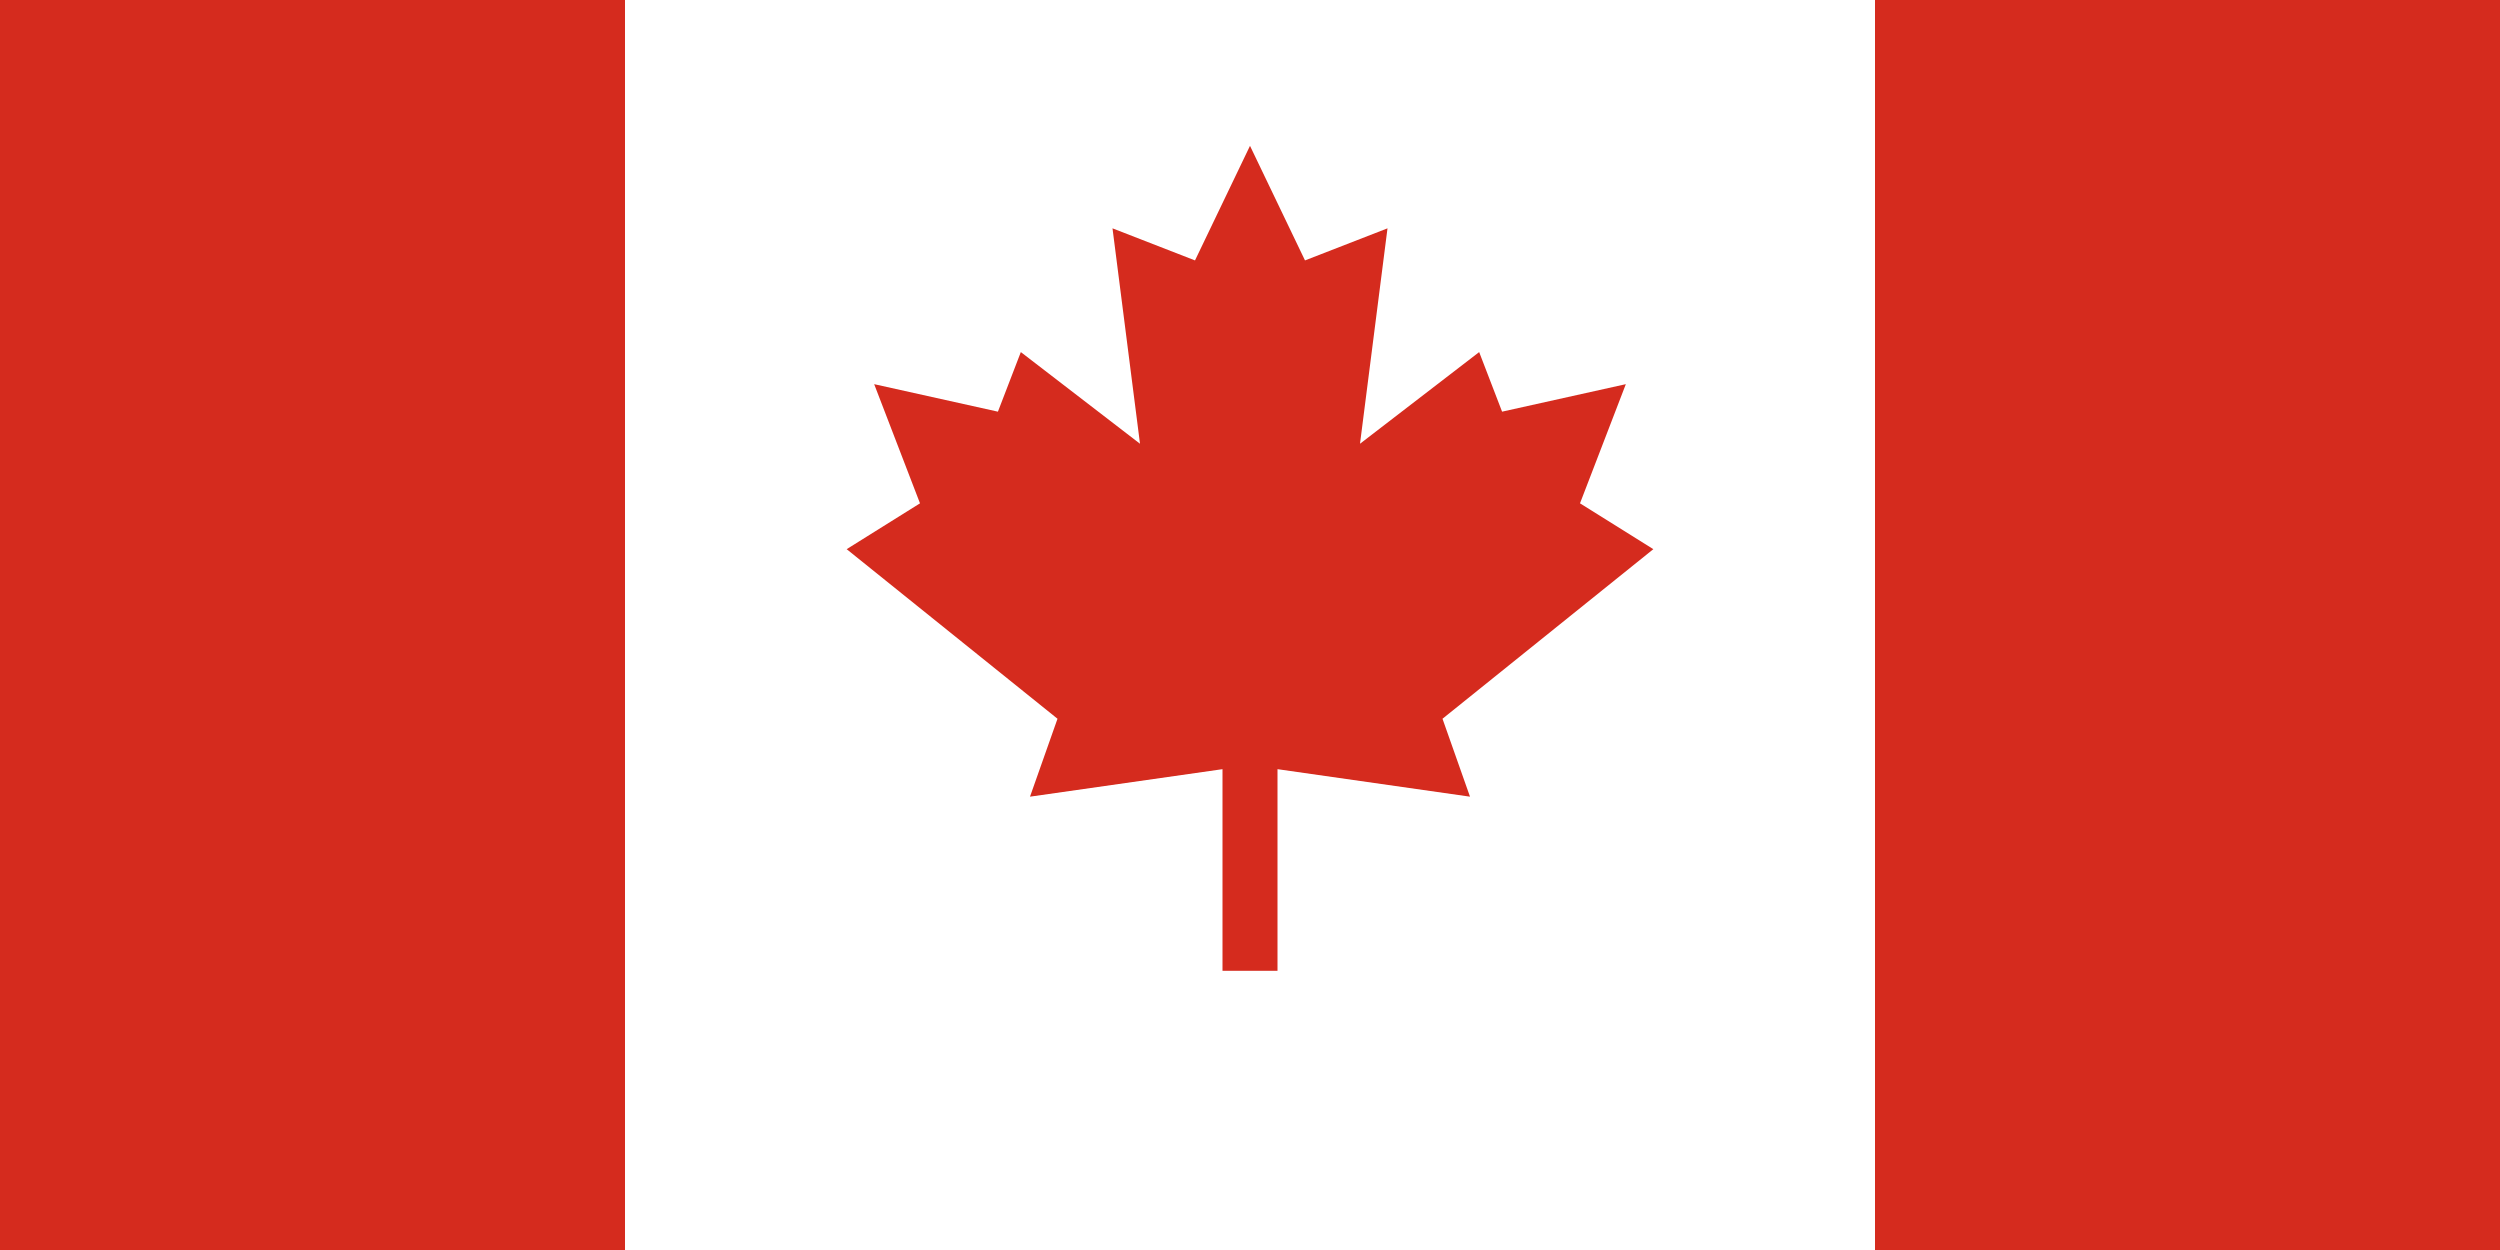
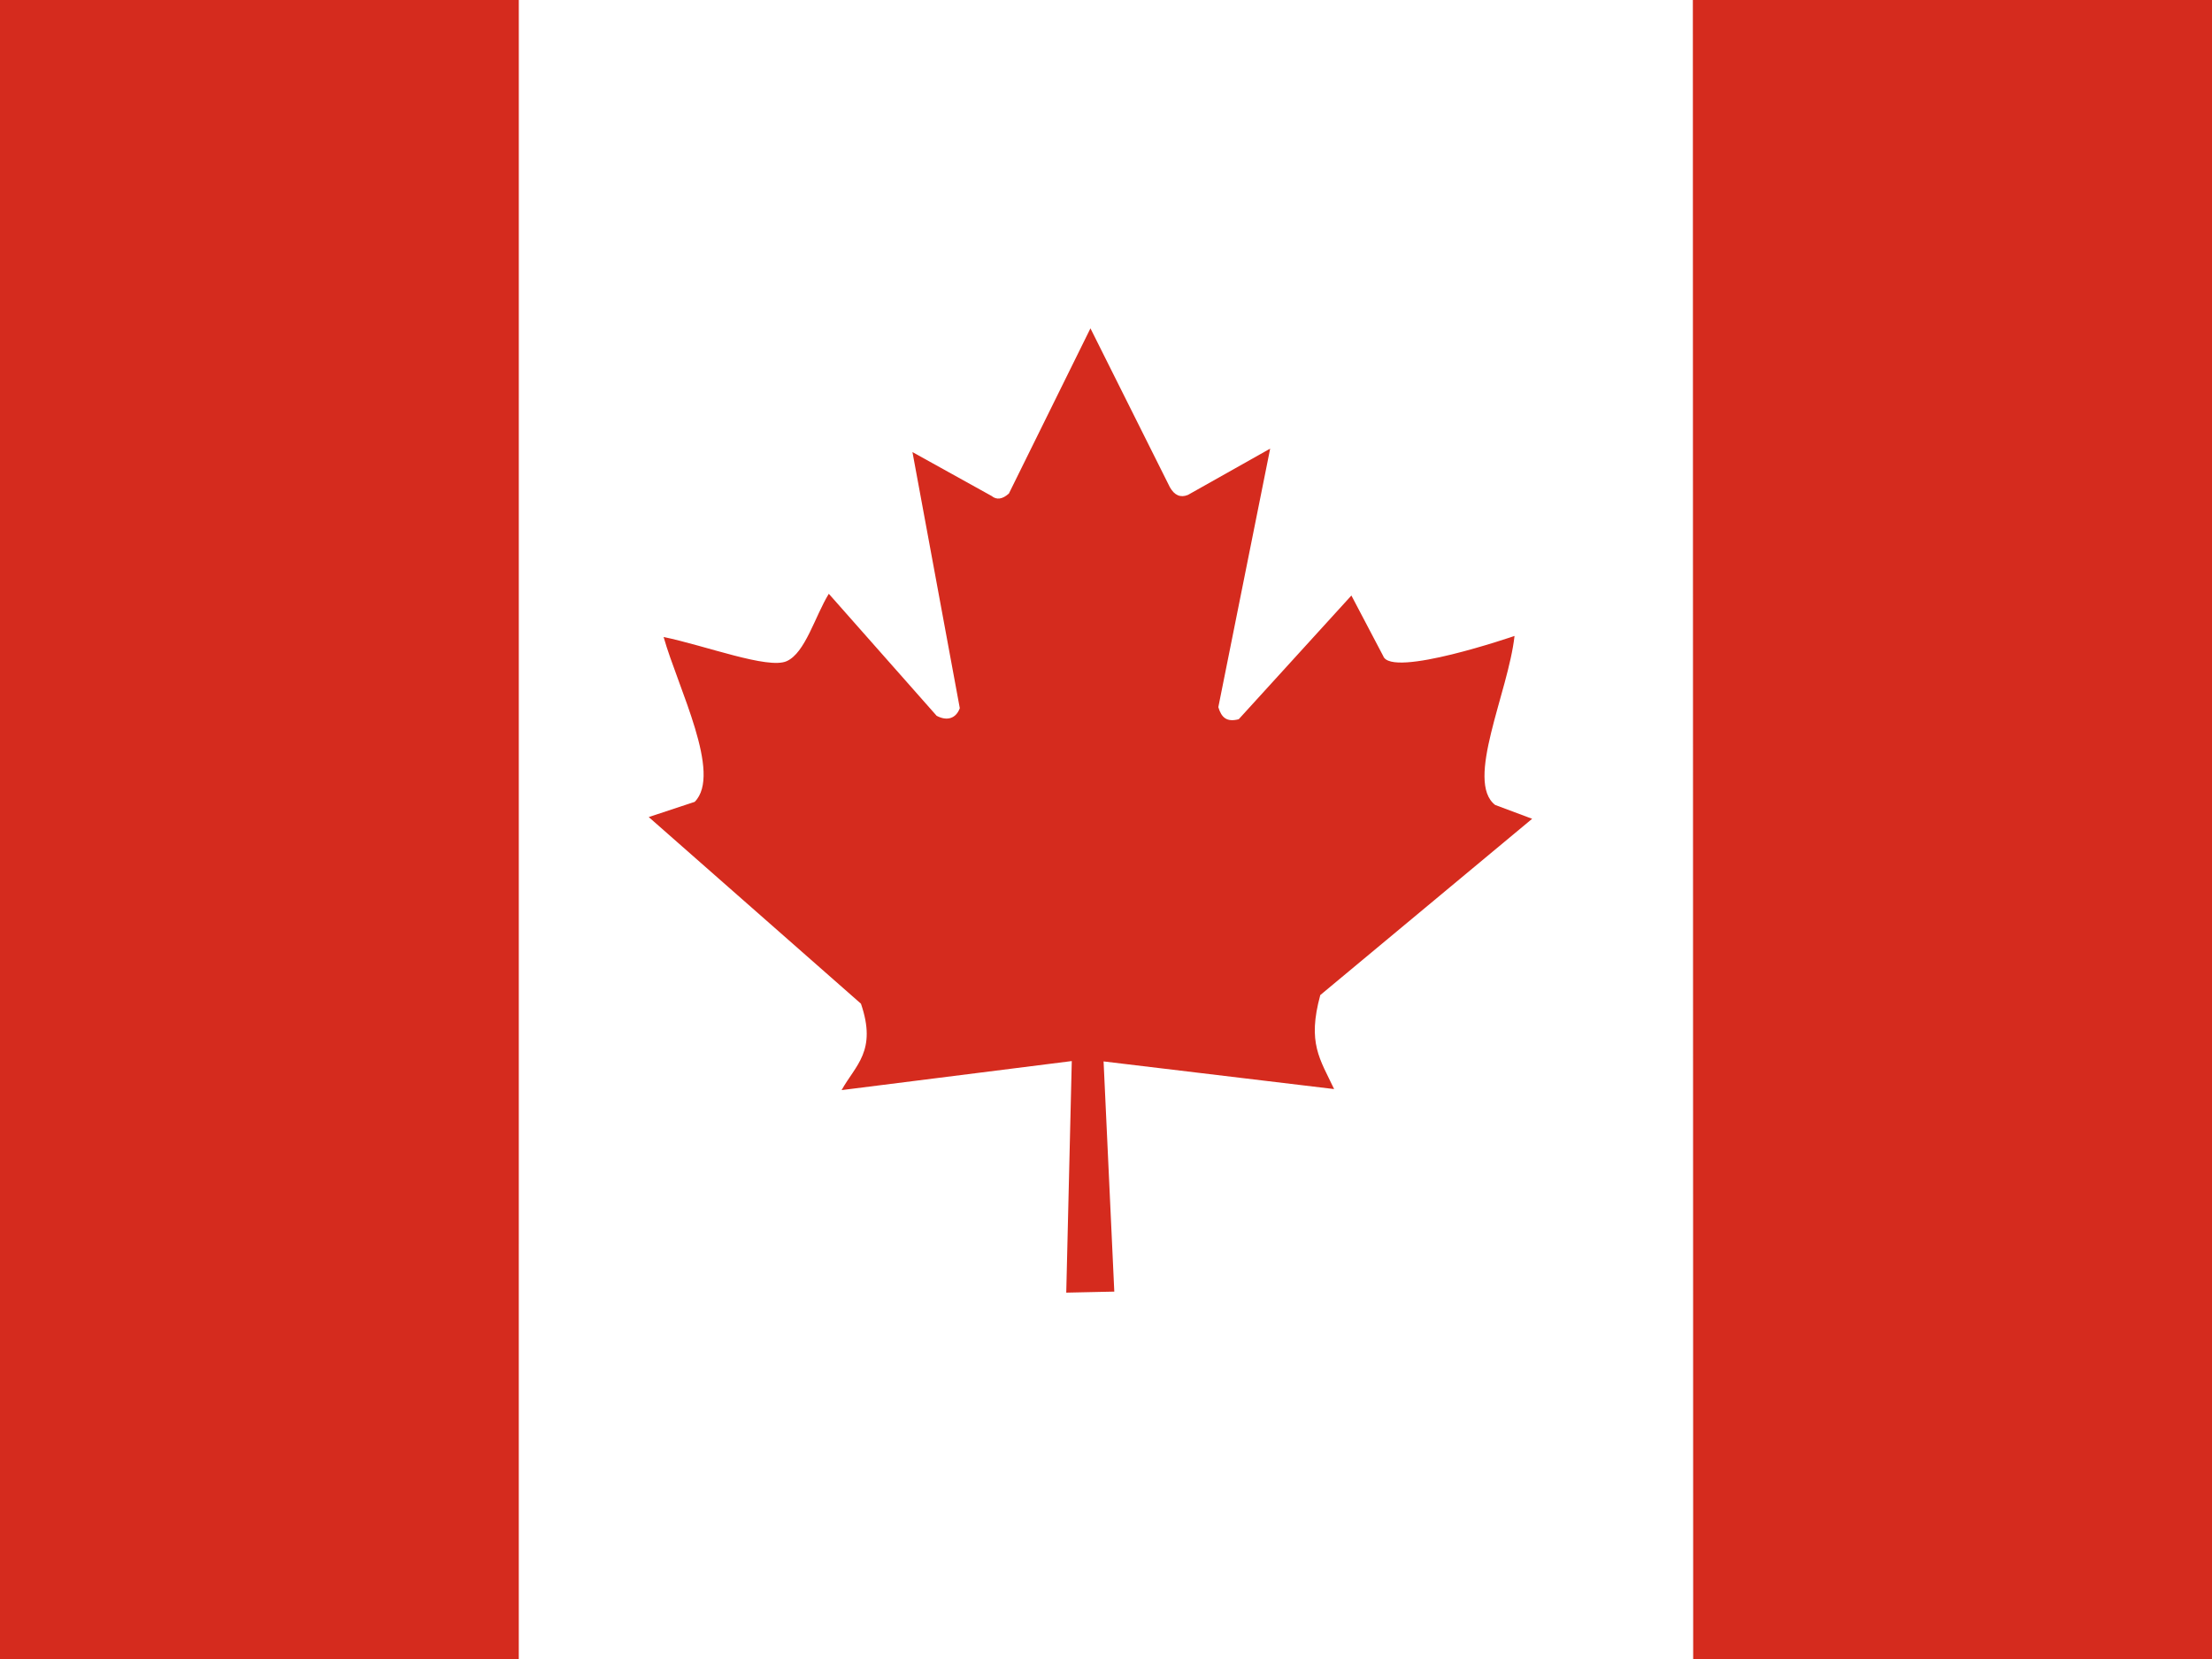
- <svg xmlns="http://www.w3.org/2000/svg" viewBox="0 0 120 60">
-   <path d="M0,0H120V60H0z" fill="#fff" />
-   <path d="M0,0H30V60H0zM90,0H120V60H90z" fill="#D52B1E" />
-   <path fill="#D52B1E" d="M60,7L62.64,12.5L66.6,10.96L65.28,21.3L71,16.9L72.1,19.76L78.04,18.44L75.84,24.16L79.36,26.36L69.24,34.5L70.56,38.24L61.32,36.92L61.32,46.6L58.68,46.6L58.68,36.92L49.44,38.24L50.76,34.5L40.64,26.36L44.16,24.16L41.96,18.44L47.9,19.76L49,16.9L54.72,21.3L53.4,10.96L57.36,12.5Z" />
+ <svg xmlns="http://www.w3.org/2000/svg" id="flag-icons-ca" viewBox="0 0 640 480">
+   <path fill="#fff" d="M150.1 0h339.7v480H150z" />
+   <path fill="#d52b1e" d="M-19.7 0h169.8v480H-19.7zm509.5 0h169.8v480H489.9zM201 232l-13.3 4.4 61.4 54c4.7 13.7-1.6 17.8-5.6 25l66.6-8.4-1.6 67 13.9-.3-3.1-66.6 66.7 8c-4.1-8.7-7.8-13.3-4-27.2l61.3-51-10.7-4c-8.8-6.8 3.8-32.6 5.6-48.9 0 0-35.7 12.3-38 5.8l-9.2-17.5-32.6 35.8c-3.5.9-5-.5-5.9-3.5l15-74.8-23.8 13.4q-3.2 1.3-5.2-2.2l-23-46-23.6 47.8q-2.8 2.5-5 .7L264 130.8l13.7 74.1c-1.1 3-3.7 3.8-6.7 2.2l-31.2-35.3c-4 6.5-6.8 17.1-12.2 19.5s-23.5-4.5-35.6-7c4.2 14.8 17 39.6 9 47.7" />
</svg>
